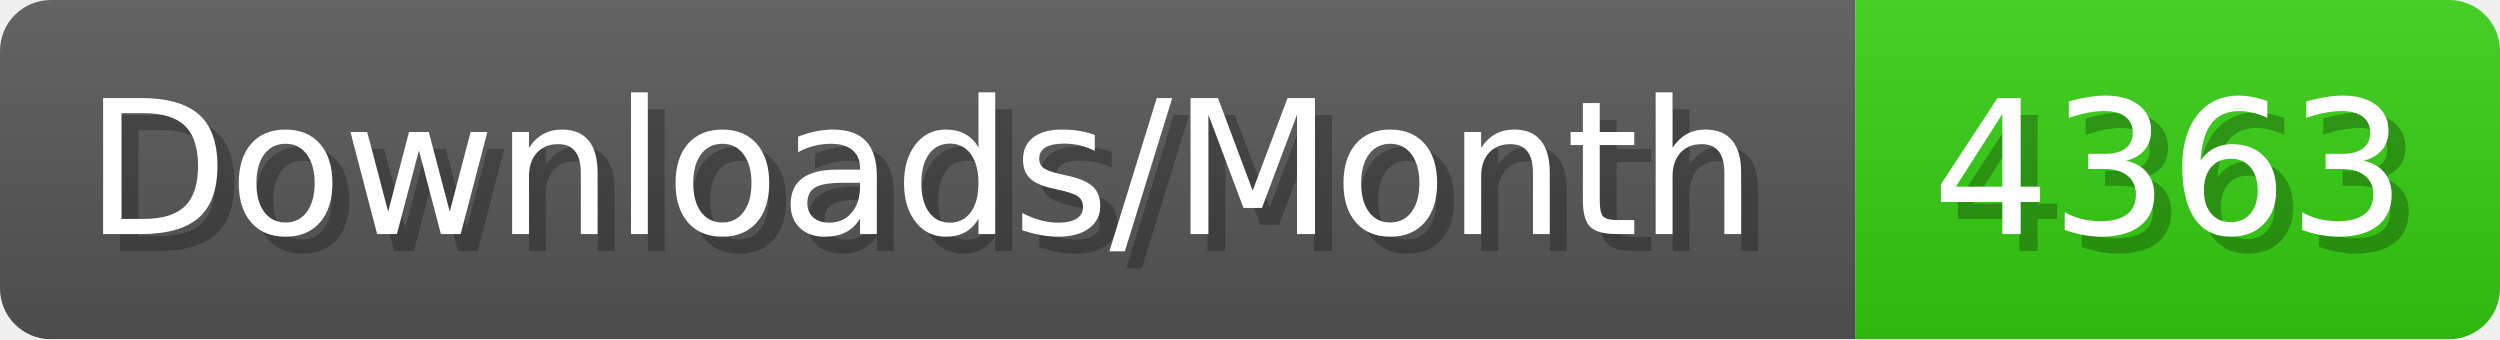
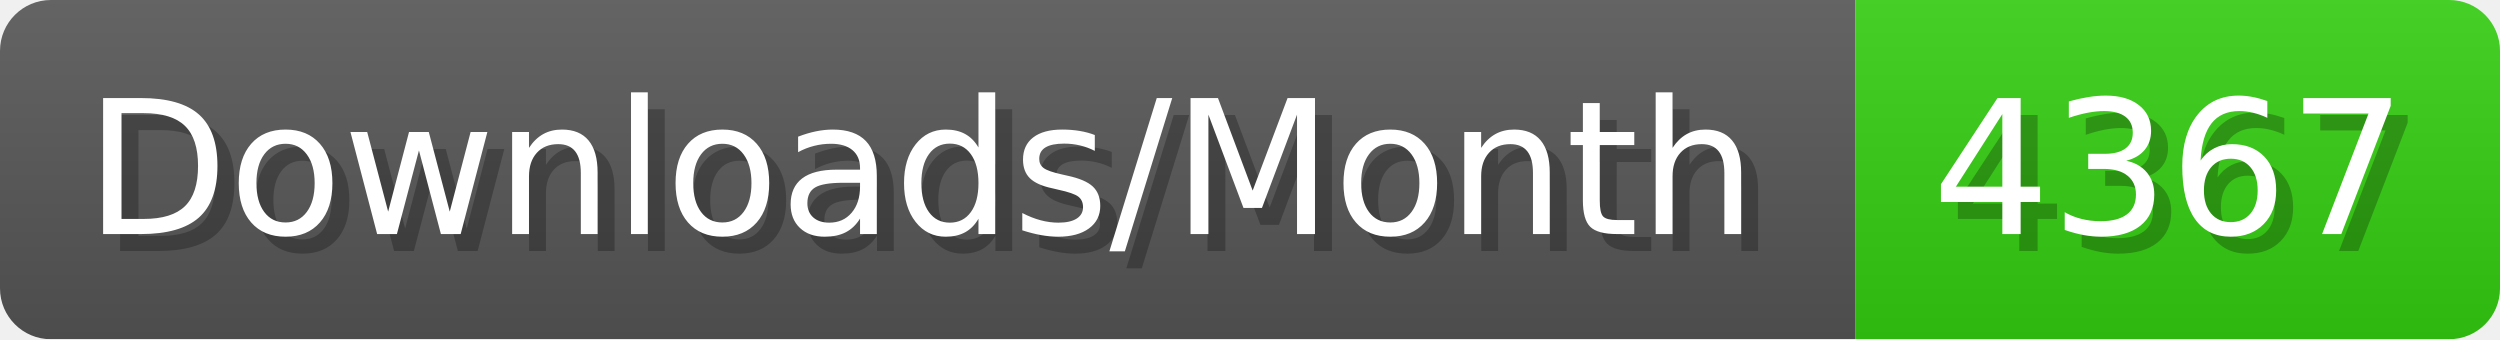
- <svg xmlns="http://www.w3.org/2000/svg" width="147.4" height="20" viewBox="0 0 1474 200" role="img" aria-label="Downloads/Month: 4363">
+ <svg xmlns="http://www.w3.org/2000/svg" width="147.4" height="20" viewBox="0 0 1474 200" role="img" aria-label="Downloads/Month: 4367">
  <linearGradient id="YlXUI" x2="0" y2="100%">
    <stop offset="0" stop-opacity=".1" stop-color="#EEE" />
    <stop offset="1" stop-opacity=".1" />
  </linearGradient>
  <mask id="JHhop">
    <rect width="1474" height="200" rx="30" fill="#FFF" />
  </mask>
  <g mask="url(#JHhop)">
    <rect width="1094" height="200" fill="#555" />
    <rect width="380" height="200" fill="#3C1" x="1094" />
    <rect width="1474" height="200" fill="url(#YlXUI)" />
  </g>
  <g aria-hidden="true" fill="#fff" text-anchor="start" font-family="Verdana,DejaVu Sans,sans-serif" font-size="110">
    <text x="60" y="148" textLength="994" fill="#000" opacity="0.25">Downloads/Month</text>
    <text x="50" y="138" textLength="994">Downloads/Month</text>
-     <text x="1149" y="148" textLength="280" fill="#000" opacity="0.25">4363</text>
-     <text x="1139" y="138" textLength="280">4363</text>
+     <text x="1149" y="148" textLength="280" fill="#000" opacity="0.25">4367</text>
+     <text x="1139" y="138" textLength="280">4367</text>
  </g>
</svg>
